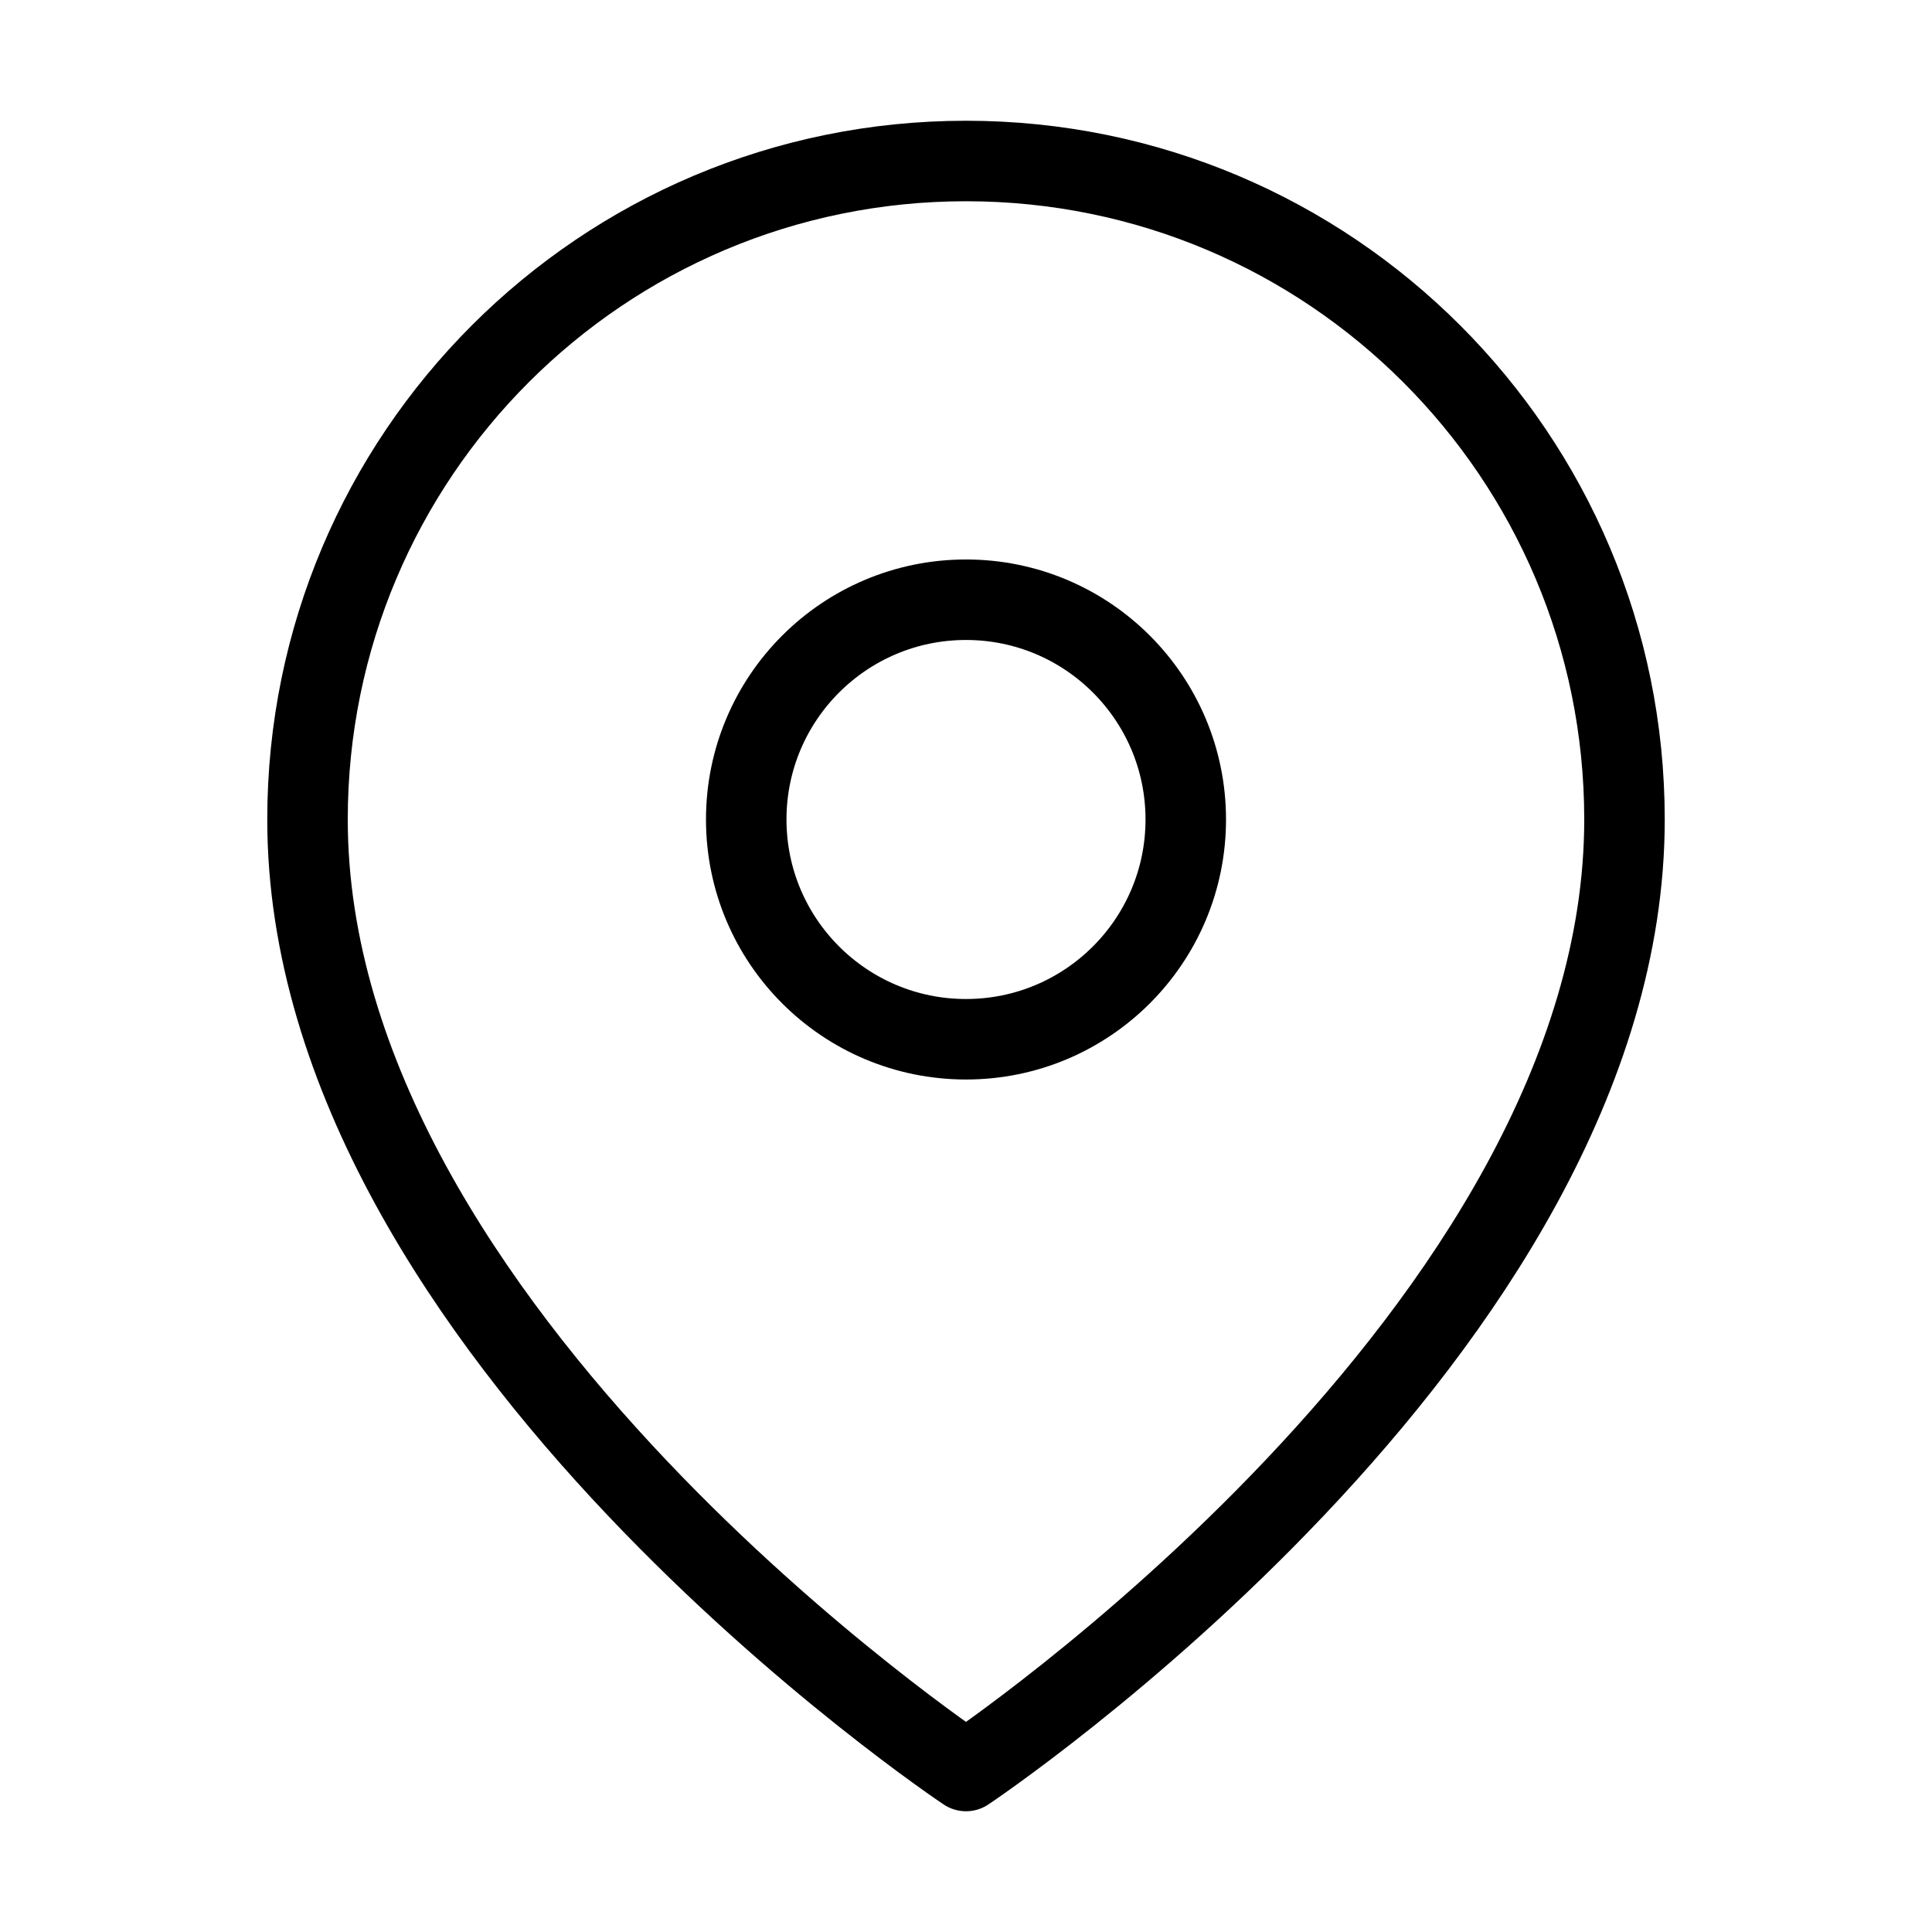
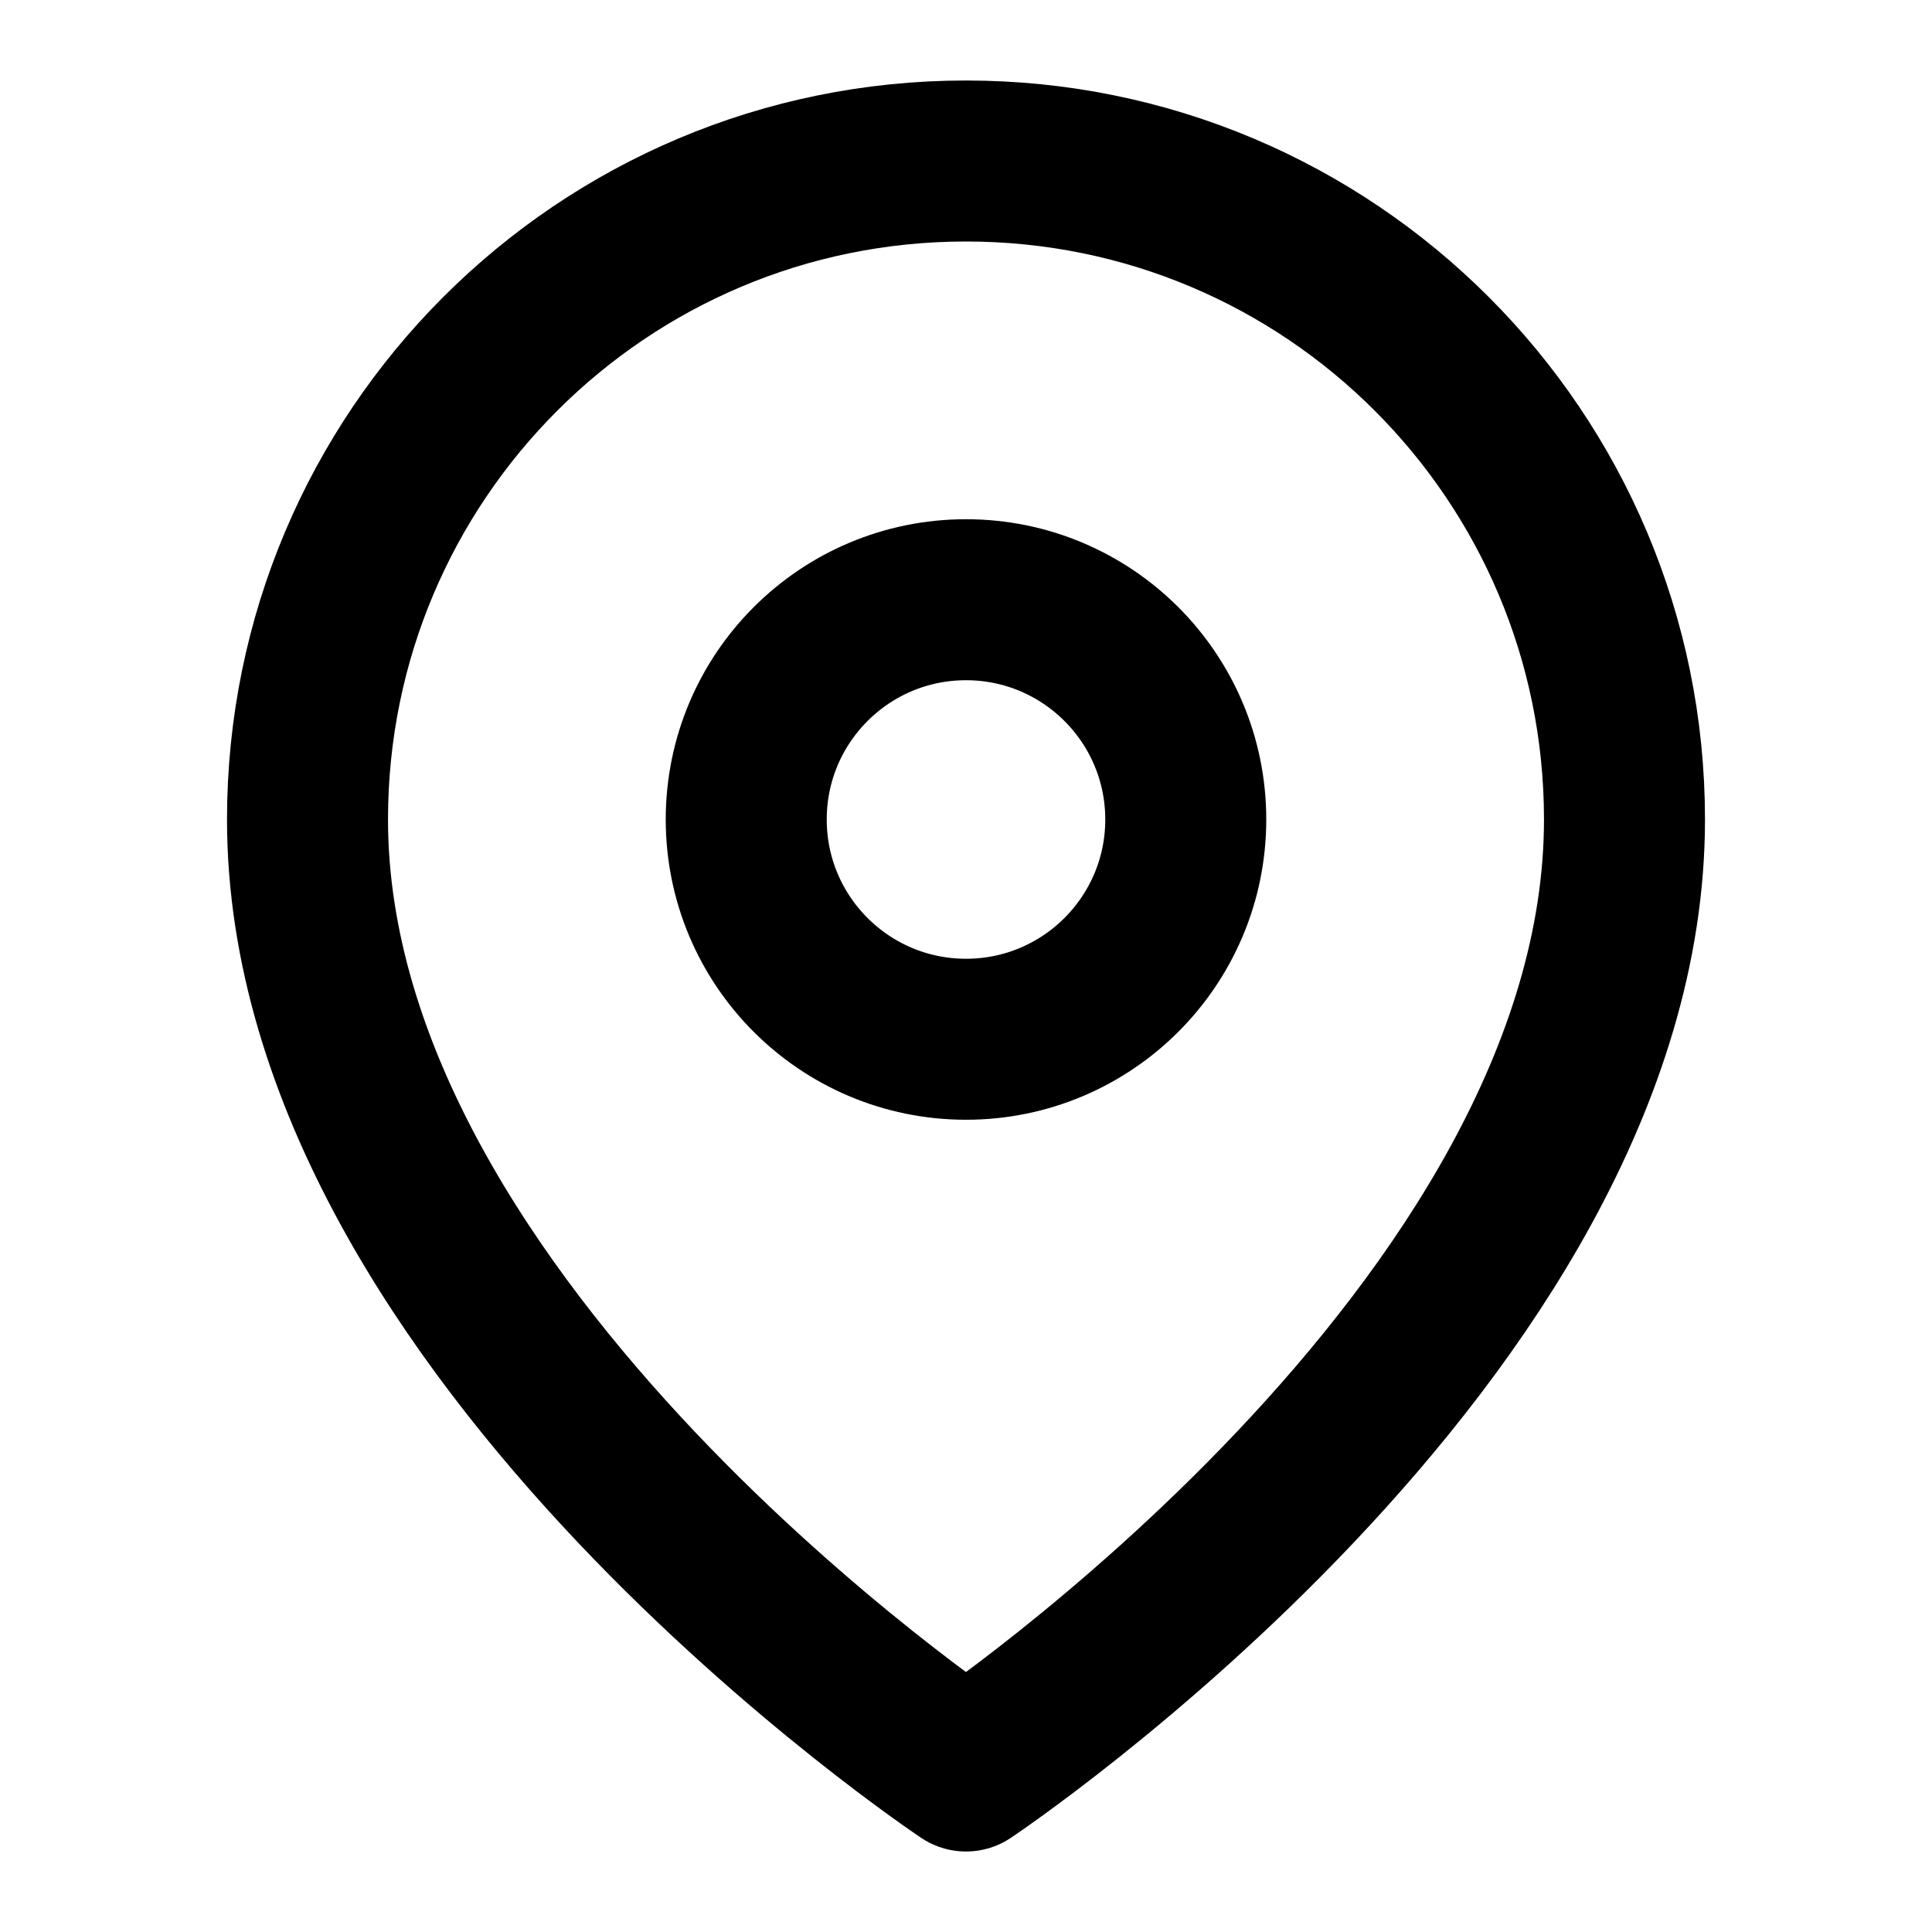
<svg xmlns="http://www.w3.org/2000/svg" id="map-pin" viewBox="0 0 24 24">
-   <path d="m20.18,10.18c0,6.36-8.18,11.82-8.18,11.82,0,0-8.18-5.45-8.18-11.82C3.82,5.66,7.48,2,12,2s8.18,3.66,8.18,8.18Z" fill="none" stroke="currentColor" stroke-linecap="round" stroke-linejoin="round" />
-   <circle cx="12" cy="10.18" r="2.73" fill="none" stroke="currentColor" stroke-linecap="round" stroke-linejoin="round" />
+   <path d="m20.18,10.18c0,6.36-8.18,11.82-8.18,11.82,0,0-8.18-5.45-8.18-11.82C3.82,5.66,7.48,2,12,2s8.18,3.66,8.18,8.18Z" fill="none" stroke="#000" stroke-linecap="round" stroke-linejoin="round" stroke-width="2" />
+   <circle cx="12" cy="10.18" r="2.73" fill="none" stroke="#000" stroke-linecap="round" stroke-linejoin="round" stroke-width="2" />
</svg>
